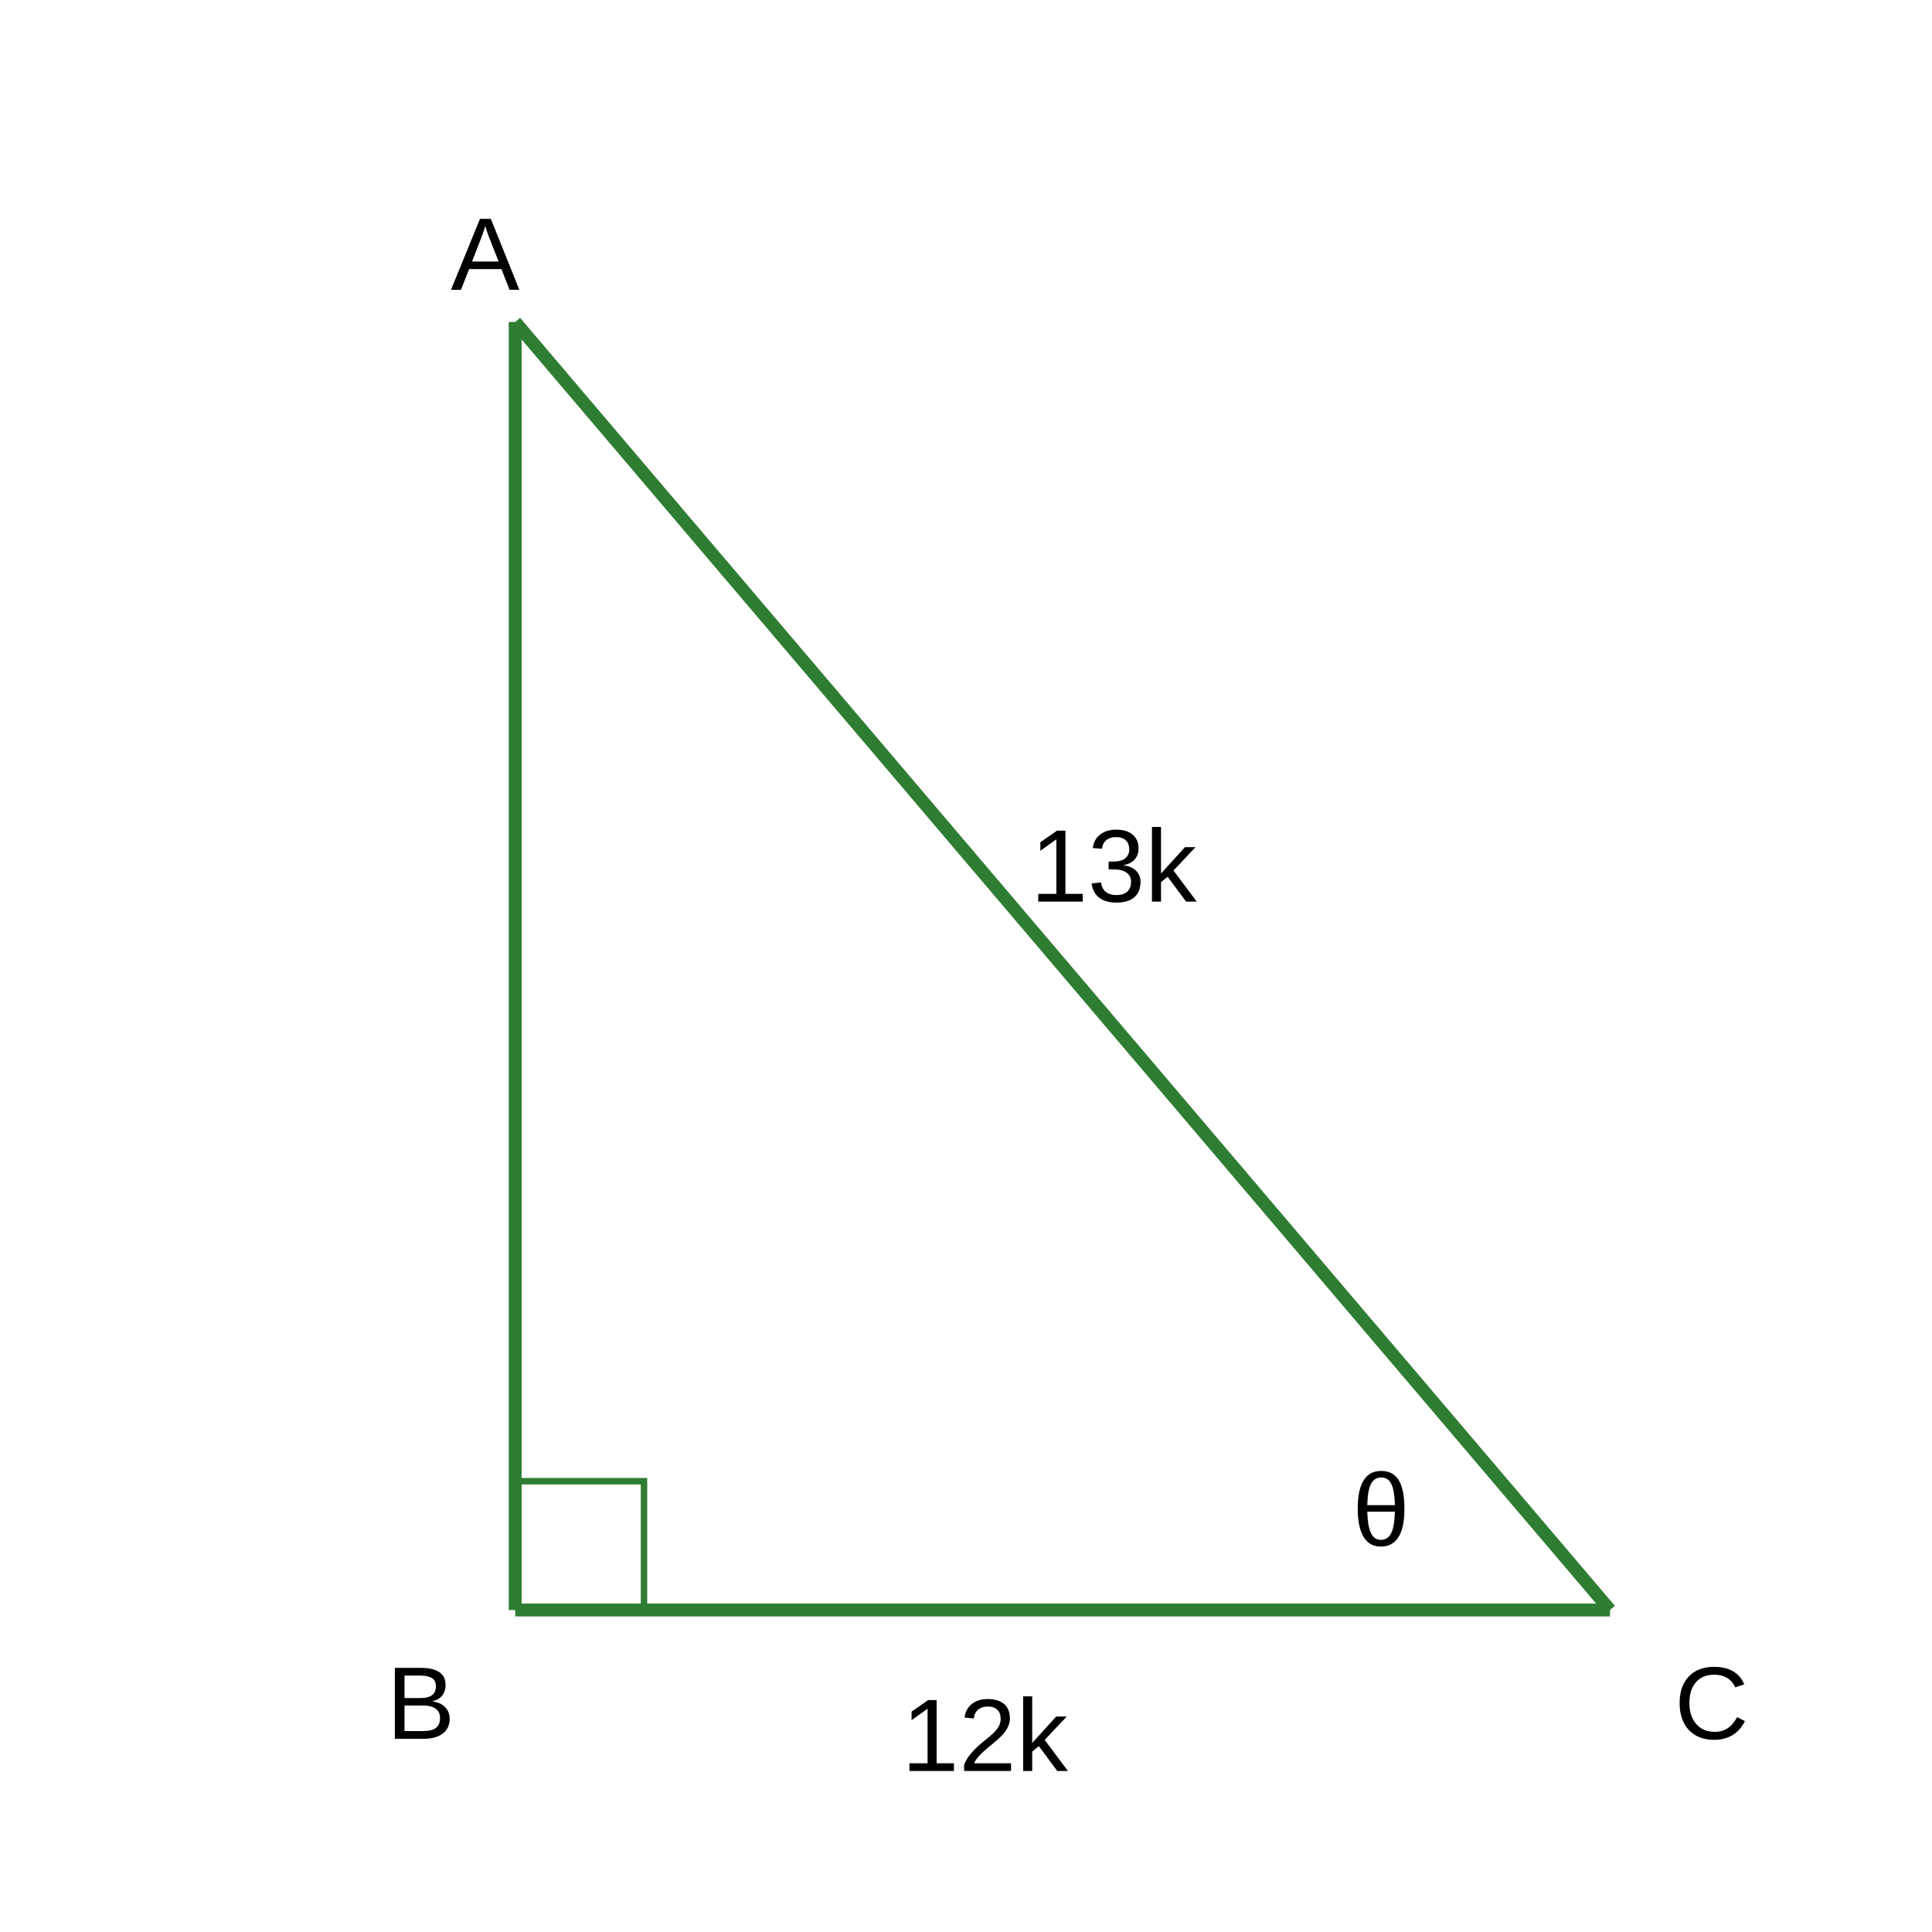
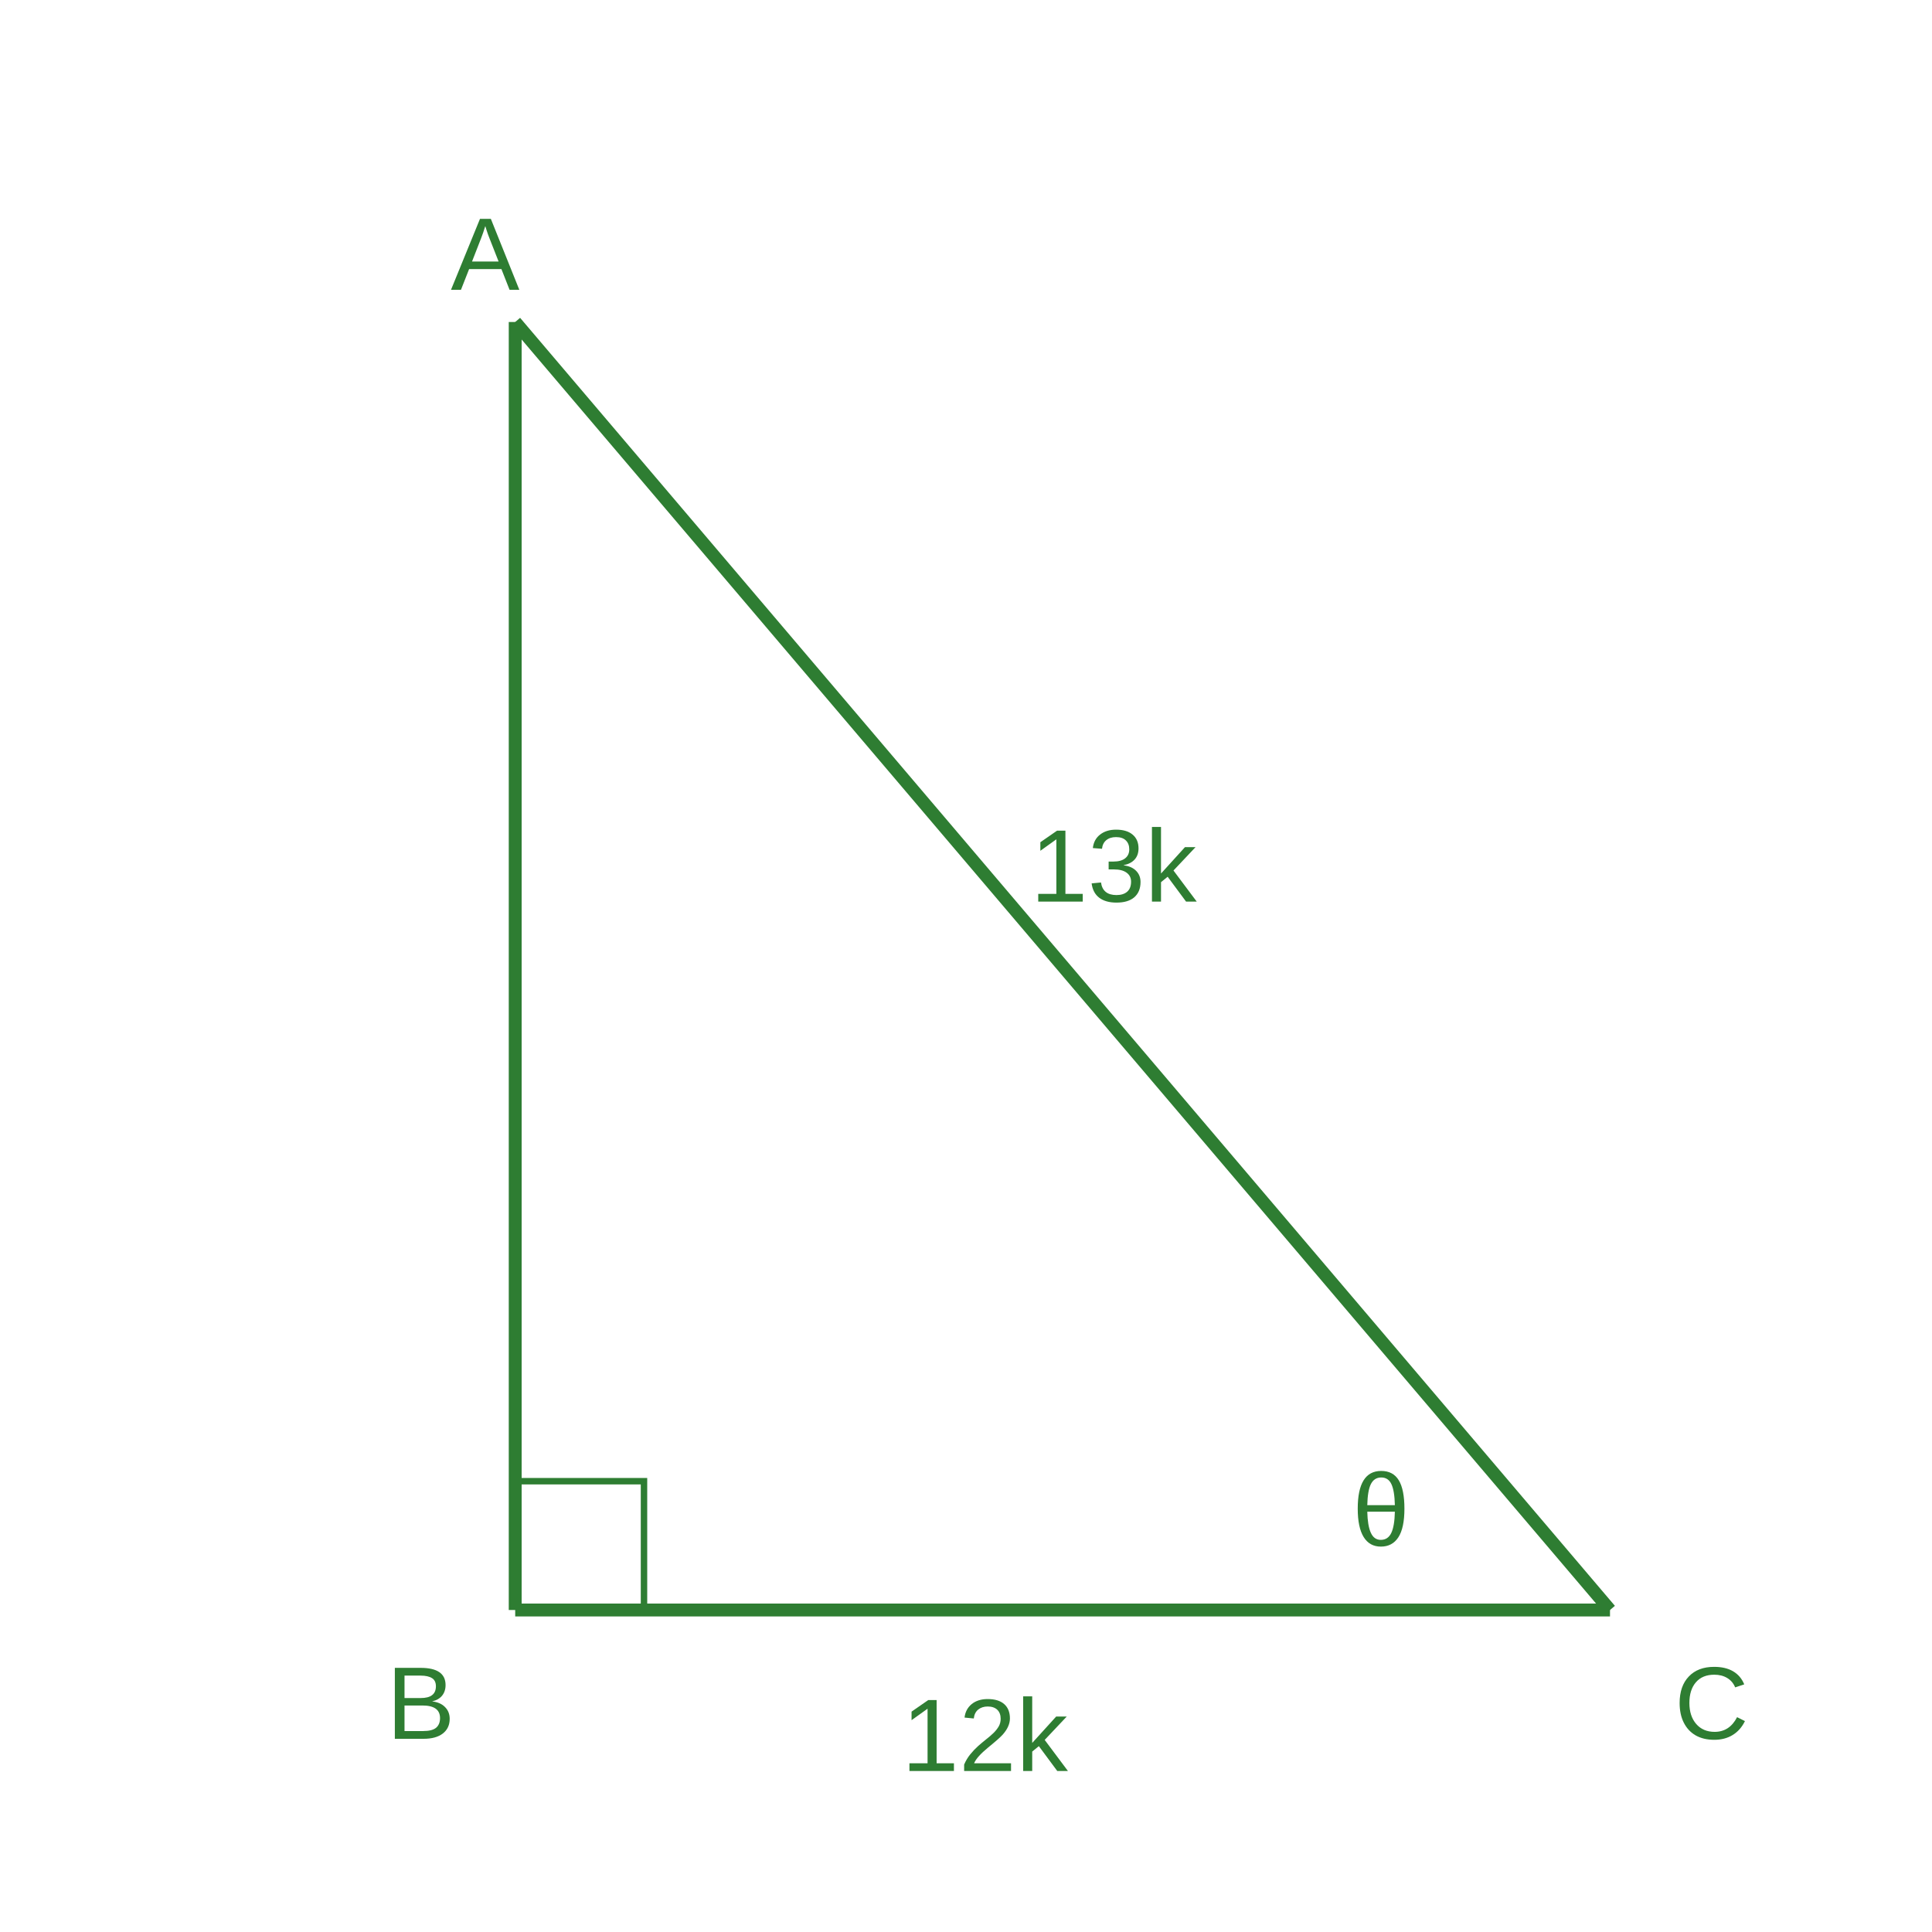
<svg xmlns="http://www.w3.org/2000/svg" viewBox="0 0 300 300" width="300" height="300" style="background-color:white; border:1px solid #ddd;">
  <line x1="80" y1="50" x2="80" y2="250" stroke="#2E7D32" stroke-width="2" />
  <line x1="80" y1="250" x2="250" y2="250" stroke="#2E7D32" stroke-width="2" />
  <line x1="80" y1="50" x2="250" y2="250" stroke="#2E7D32" stroke-width="2" />
  <polyline points="80,230 100,230 100,250" stroke="#2E7D32" fill="none" />
-   <text x="70" y="45" font-family="Arial" font-size="16" fill="black">A</text>
-   <text x="60" y="270" font-family="Arial" font-size="16" fill="black">B</text>
-   <text x="260" y="270" font-family="Arial" font-size="16" fill="black">C</text>
-   <text x="160" y="140" font-family="Arial" font-size="16" fill="black">13k</text>
-   <text x="140" y="275" font-family="Arial" font-size="16" fill="black">12k</text>
-   <text x="210" y="240" font-family="Arial" font-size="16" fill="black">θ</text>
+   <text x="70" y="45" font-family="Arial" font-size="16" fill="#2e7d32">A</text>
+   <text x="60" y="270" font-family="Arial" font-size="16" fill="#2e7d32">B</text>
+   <text x="260" y="270" font-family="Arial" font-size="16" fill="#2e7d32">C</text>
+   <text x="160" y="140" font-family="Arial" font-size="16" fill="#2e7d32">13k</text>
+   <text x="140" y="275" font-family="Arial" font-size="16" fill="#2e7d32">12k</text>
+   <text x="210" y="240" font-family="Arial" font-size="16" fill="#2e7d32">θ</text>
+   <style> text, tspan { fill: #2e7d32 !important; } </style>
</svg>
